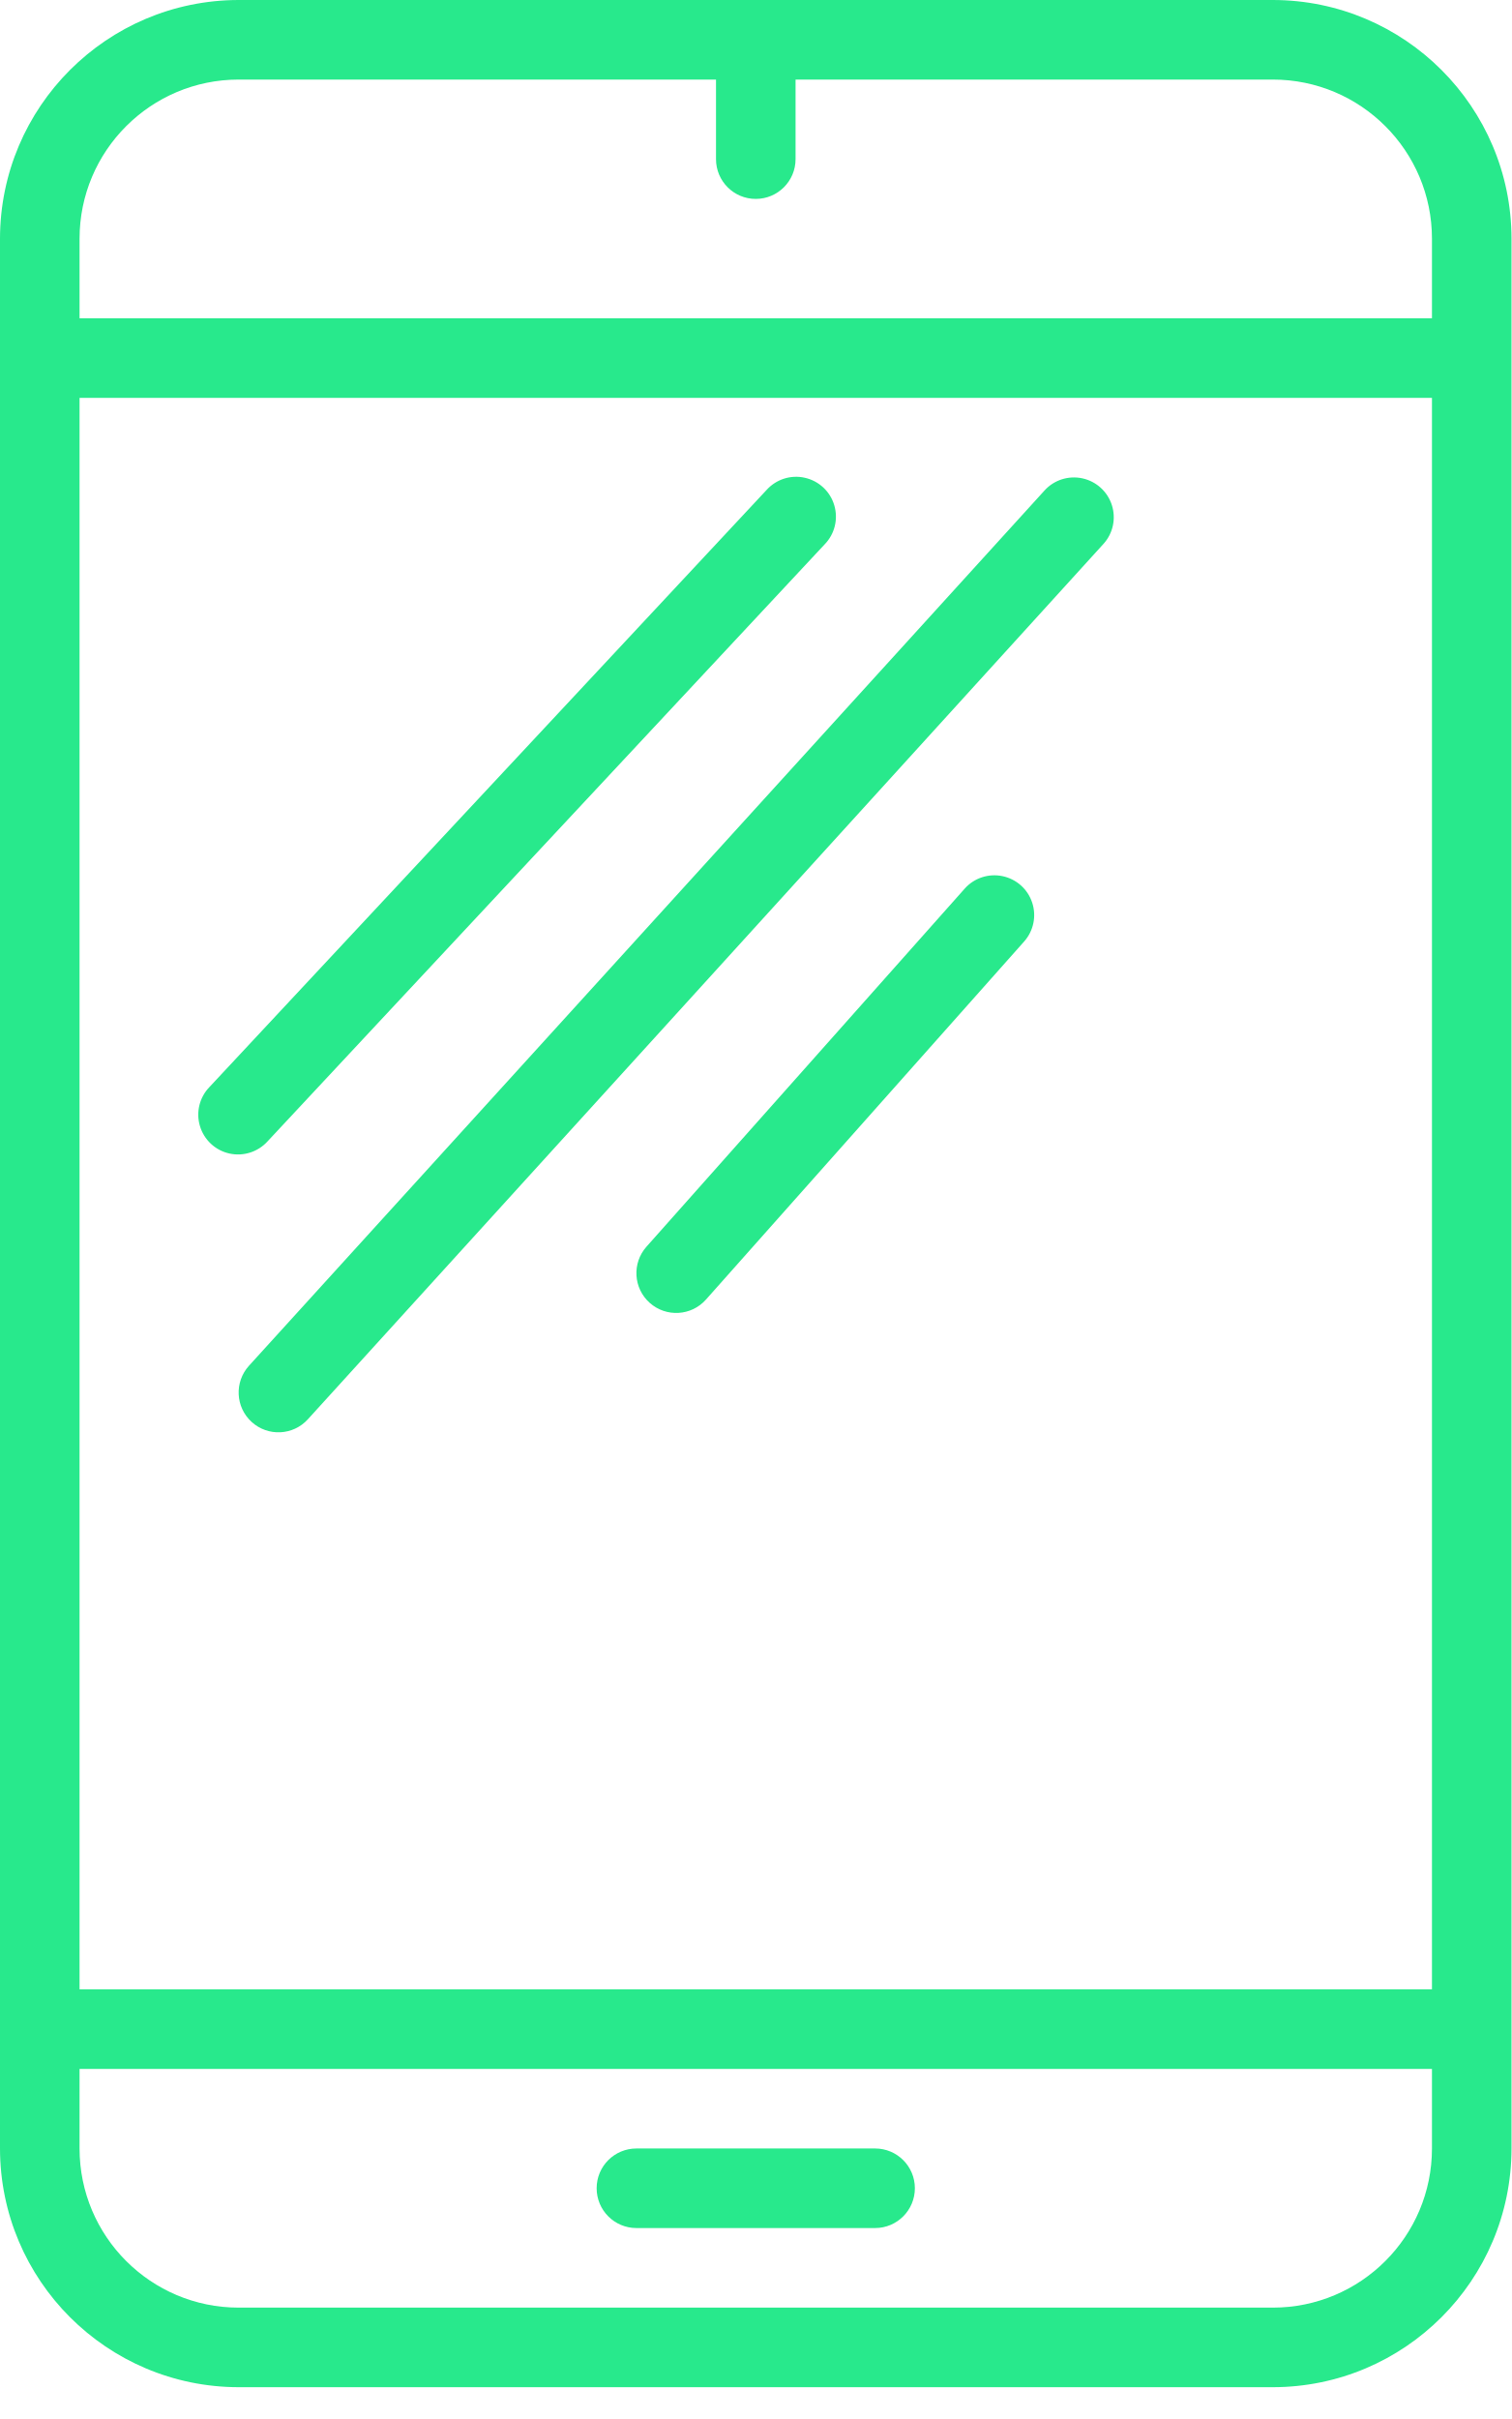
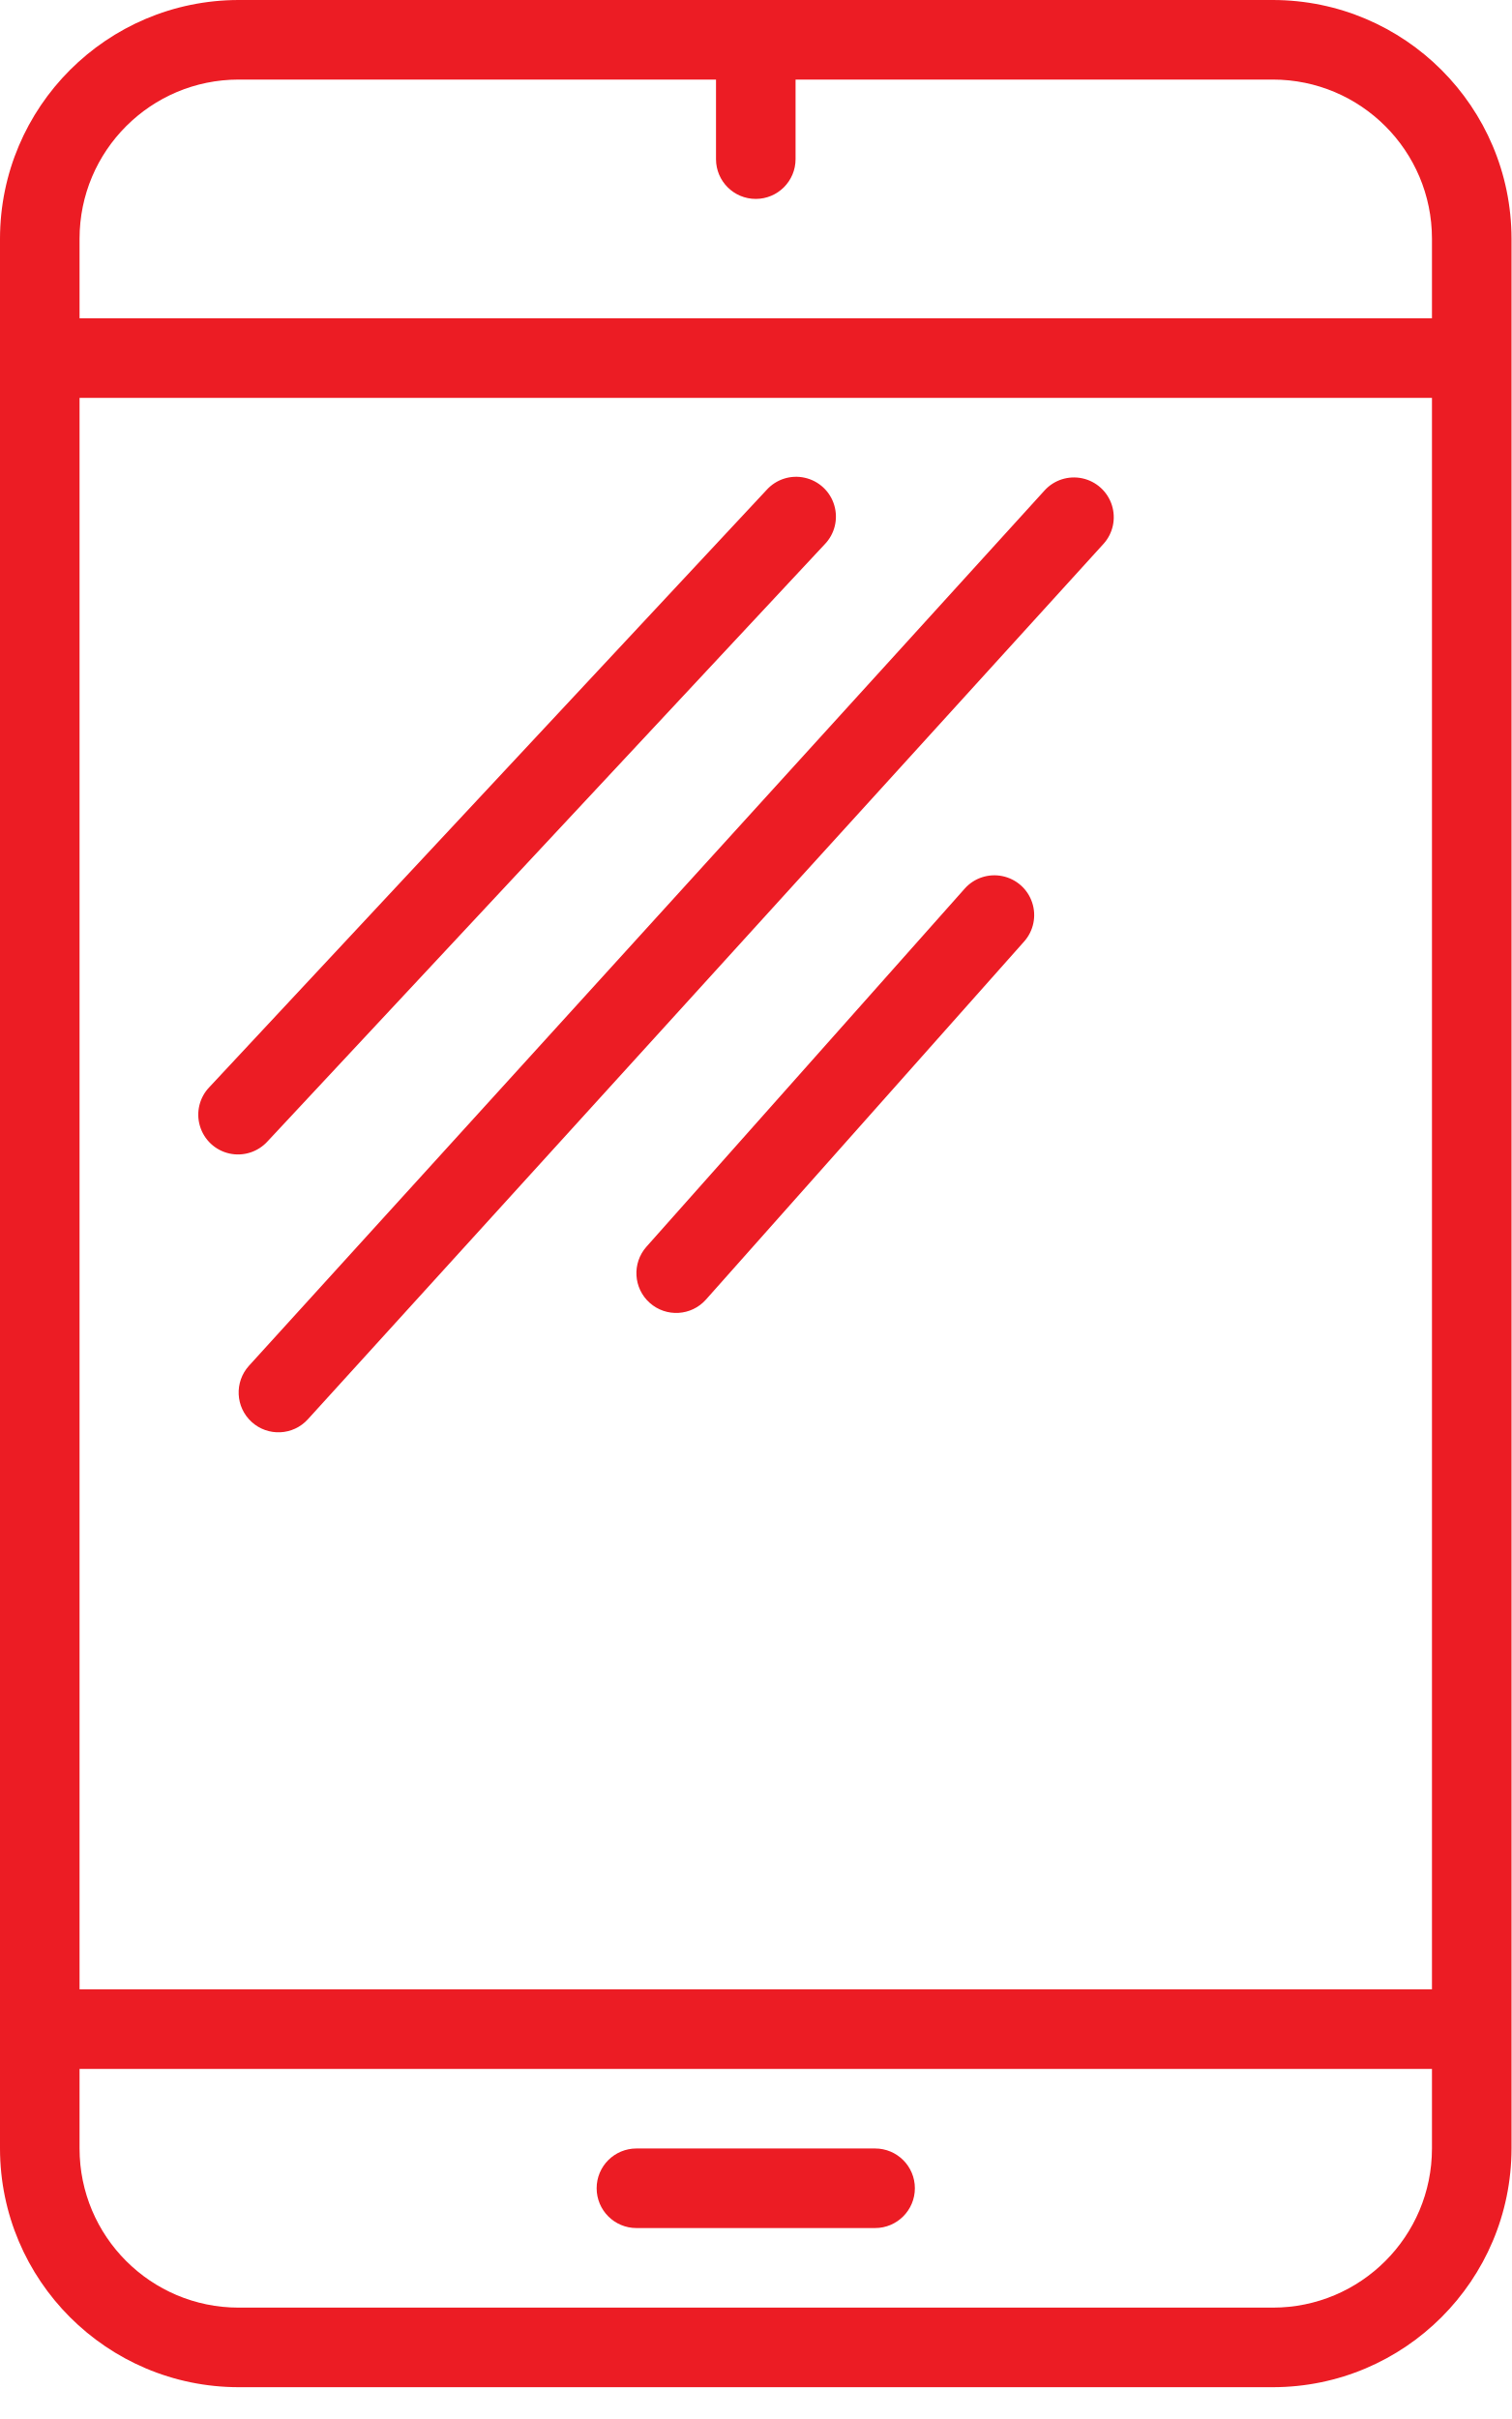
<svg xmlns="http://www.w3.org/2000/svg" width="30" height="48" viewBox="0 0 30 48" fill="none">
-   <path d="M4.737 47.369H25.263C27.878 47.366 29.997 45.247 30 42.632V4.737C29.997 2.122 27.878 0.003 25.263 0H4.737C2.122 0.003 0.003 2.122 0 4.737V42.632C0.003 45.247 2.122 47.366 4.737 47.369ZM25.263 45.79H4.737C2.993 45.79 1.579 44.376 1.579 42.632V41.053H28.421V42.632C28.421 44.376 27.007 45.79 25.263 45.79ZM1.579 7.895H28.421V39.474H1.579V7.895ZM4.737 1.579H14.211V3.158C14.211 3.594 14.564 3.947 15 3.947C15.436 3.947 15.79 3.594 15.79 3.158V1.579H25.263C27.007 1.579 28.421 2.993 28.421 4.737V6.316H1.579V4.737C1.579 2.993 2.993 1.579 4.737 1.579Z" fill="#28E98C" />
-   <path d="M17.369 42.632H12.632C12.195 42.632 11.842 42.985 11.842 43.421C11.842 43.857 12.195 44.211 12.632 44.211H17.369C17.804 44.211 18.158 43.857 18.158 43.421C18.158 42.985 17.804 42.632 17.369 42.632ZM16.367 10.802C16.567 10.597 16.64 10.3 16.558 10.025C16.477 9.751 16.253 9.542 15.973 9.48C15.694 9.417 15.403 9.511 15.212 9.725L4.16 21.567C3.96 21.772 3.886 22.069 3.968 22.343C4.049 22.618 4.273 22.827 4.553 22.889C4.832 22.951 5.123 22.857 5.314 22.644L16.367 10.802ZM20.732 9.732L4.942 27.1C4.649 27.423 4.672 27.922 4.995 28.216C5.317 28.509 5.817 28.486 6.11 28.163L21.9 10.794C22.09 10.586 22.154 10.292 22.068 10.023C21.982 9.754 21.759 9.552 21.484 9.492C21.208 9.432 20.921 9.523 20.732 9.732ZM19.147 17.633L12.831 24.738C12.541 25.064 12.57 25.563 12.896 25.853C13.222 26.143 13.721 26.114 14.011 25.788L20.326 18.683C20.514 18.472 20.575 18.177 20.486 17.91C20.398 17.642 20.173 17.442 19.896 17.385C19.62 17.328 19.334 17.422 19.147 17.633Z" fill="#28E98C" />
+   <path d="M4.737 47.369H25.263C27.878 47.366 29.997 45.247 30 42.632V4.737C29.997 2.122 27.878 0.003 25.263 0H4.737C2.122 0.003 0.003 2.122 0 4.737V42.632C0.003 45.247 2.122 47.366 4.737 47.369ZM25.263 45.79H4.737C2.993 45.79 1.579 44.376 1.579 42.632V41.053H28.421V42.632C28.421 44.376 27.007 45.79 25.263 45.79ZM1.579 7.895H28.421V39.474H1.579V7.895ZM4.737 1.579H14.211V3.158C14.211 3.594 14.564 3.947 15 3.947C15.436 3.947 15.79 3.594 15.79 3.158V1.579H25.263C27.007 1.579 28.421 2.993 28.421 4.737V6.316H1.579V4.737C1.579 2.993 2.993 1.579 4.737 1.579Z" fill="#ec1c24" />
+   <path d="M17.369 42.632H12.632C12.195 42.632 11.842 42.985 11.842 43.421C11.842 43.857 12.195 44.211 12.632 44.211H17.369C17.804 44.211 18.158 43.857 18.158 43.421C18.158 42.985 17.804 42.632 17.369 42.632ZM16.367 10.802C16.567 10.597 16.64 10.3 16.558 10.025C16.477 9.751 16.253 9.542 15.973 9.48C15.694 9.417 15.403 9.511 15.212 9.725L4.16 21.567C3.96 21.772 3.886 22.069 3.968 22.343C4.049 22.618 4.273 22.827 4.553 22.889C4.832 22.951 5.123 22.857 5.314 22.644L16.367 10.802ZM20.732 9.732L4.942 27.1C4.649 27.423 4.672 27.922 4.995 28.216C5.317 28.509 5.817 28.486 6.11 28.163L21.9 10.794C22.09 10.586 22.154 10.292 22.068 10.023C21.982 9.754 21.759 9.552 21.484 9.492C21.208 9.432 20.921 9.523 20.732 9.732ZM19.147 17.633L12.831 24.738C12.541 25.064 12.57 25.563 12.896 25.853C13.222 26.143 13.721 26.114 14.011 25.788L20.326 18.683C20.514 18.472 20.575 18.177 20.486 17.91C20.398 17.642 20.173 17.442 19.896 17.385C19.62 17.328 19.334 17.422 19.147 17.633Z" fill="#ec1c24" />
</svg>
